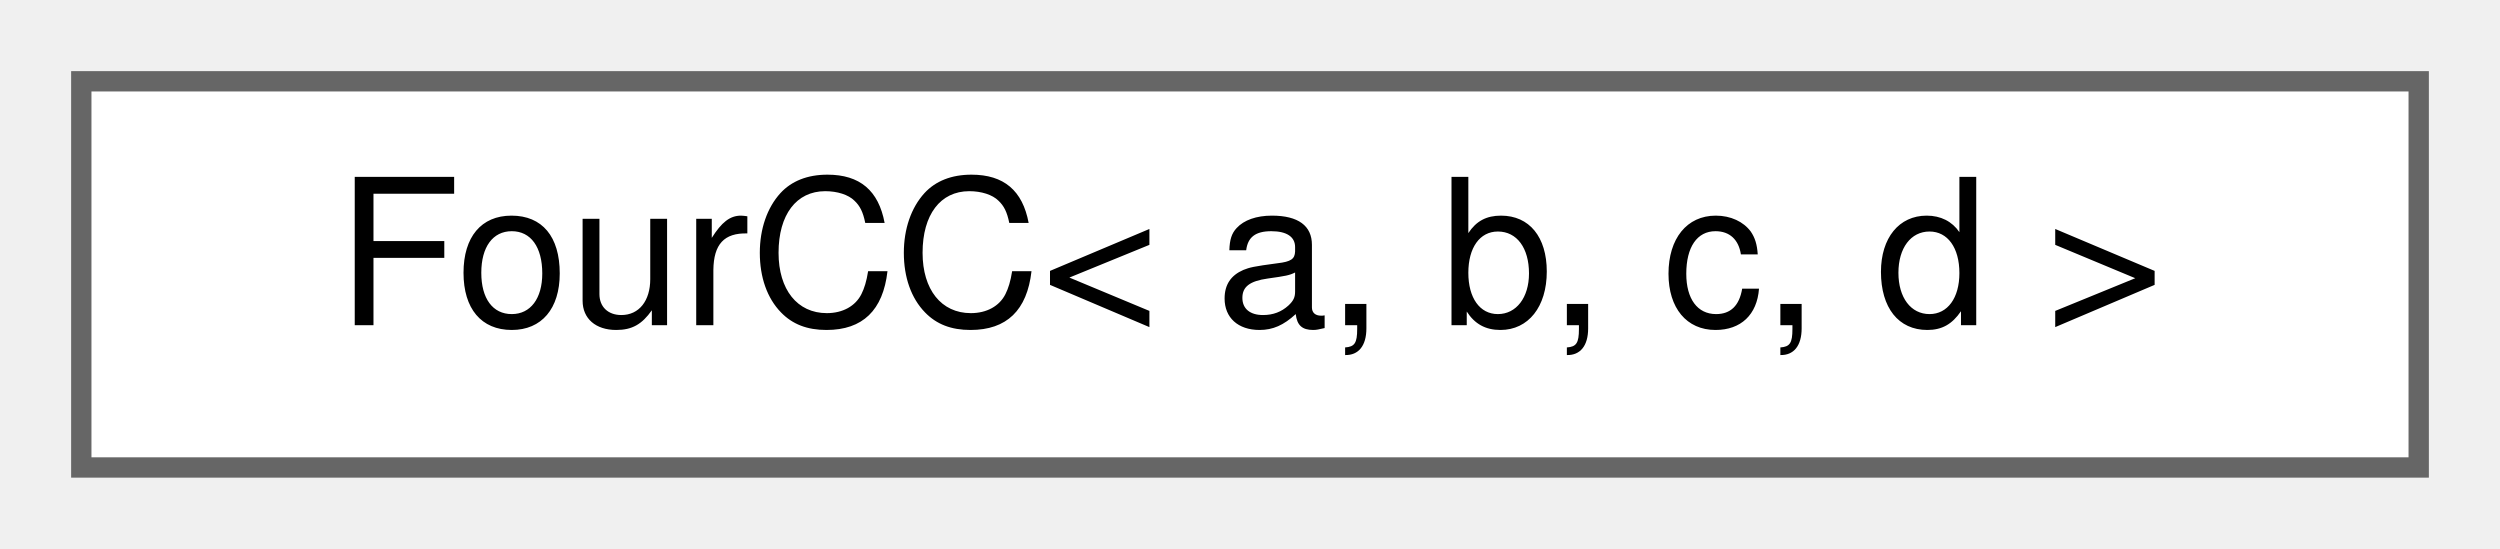
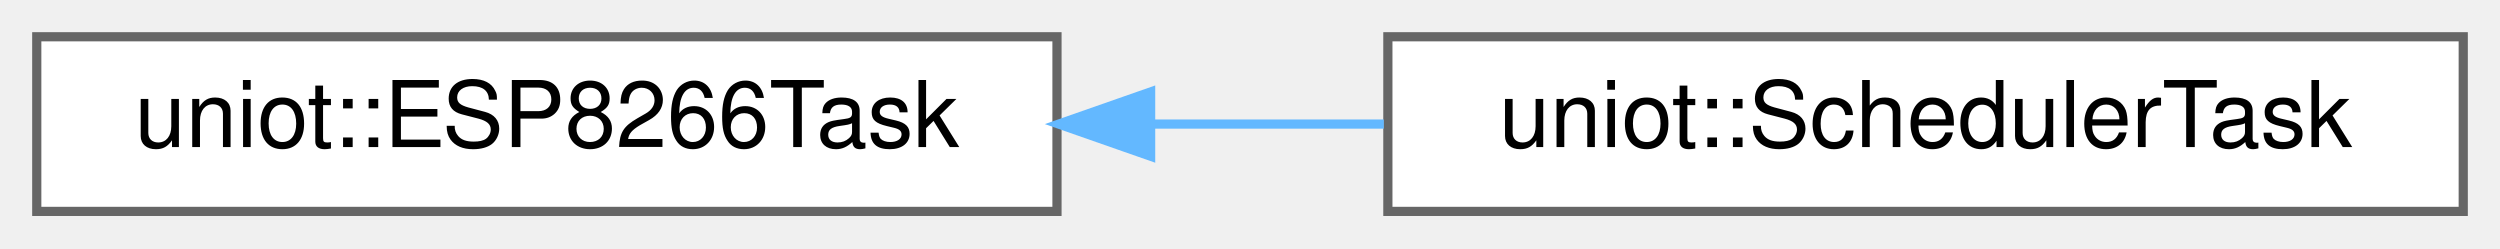
- <svg xmlns="http://www.w3.org/2000/svg" xmlns:xlink="http://www.w3.org/1999/xlink" width="123pt" height="27pt" viewBox="0.00 0.00 123.00 27.00">
+ <svg xmlns="http://www.w3.org/2000/svg" xmlns:xlink="http://www.w3.org/1999/xlink" width="272pt" height="27pt" viewBox="0.00 0.00 272.00 27.00">
  <g id="graph0" class="graph" transform="scale(1 1) rotate(0) translate(4 23)">
    <g id="Node000000" class="node">
      <g id="a_Node000000">
-         <a xlink:href="struct_four_c_c.html" target="_top" xlink:title="Creates a four-character code (FourCC) value from template parameters.">
-           <polygon fill="white" stroke="#666666" points="115,-19 0,-19 0,0 115,0 115,-19" />
-           <text text-anchor="middle" x="57.5" y="-7" font-family="Helvetica,sans-Serif" font-size="10.00">FourCC&lt; a, b, c, d &gt;</text>
+         <a xlink:href="classuniot_1_1_e_s_p8266_task.html" target="_top" xlink:title=" ">
+           <polygon fill="white" stroke="#666666" points="111,-19 0,-19 0,0 111,0 111,-19" />
+           <text text-anchor="middle" x="55.5" y="-7" font-family="Helvetica,sans-Serif" font-size="10.00">uniot::ESP8266Task</text>
+         </a>
+       </g>
+     </g>
+     <g id="Node000001" class="node">
+       <g id="a_Node000001">
+         <a xlink:href="classuniot_1_1_scheduler_task.html" target="_top" xlink:title=" ">
+           <polygon fill="white" stroke="#666666" points="264,-19 147,-19 147,0 264,0 264,-19" />
+           <text text-anchor="middle" x="205.5" y="-7" font-family="Helvetica,sans-Serif" font-size="10.00">uniot::SchedulerTask</text>
+         </a>
+       </g>
+     </g>
+     <g id="edge19_Node000000_Node000001" class="edge">
+       <g id="a_edge19_Node000000_Node000001">
+         <a xlink:title=" ">
+           <path fill="none" stroke="#63b8ff" d="M121.33,-9.5C129.72,-9.5 138.28,-9.5 146.56,-9.5" />
+           <polygon fill="#63b8ff" stroke="#63b8ff" points="121.19,-6 111.19,-9.5 121.19,-13 121.19,-6" />
        </a>
      </g>
    </g>
  </g>
</svg>
